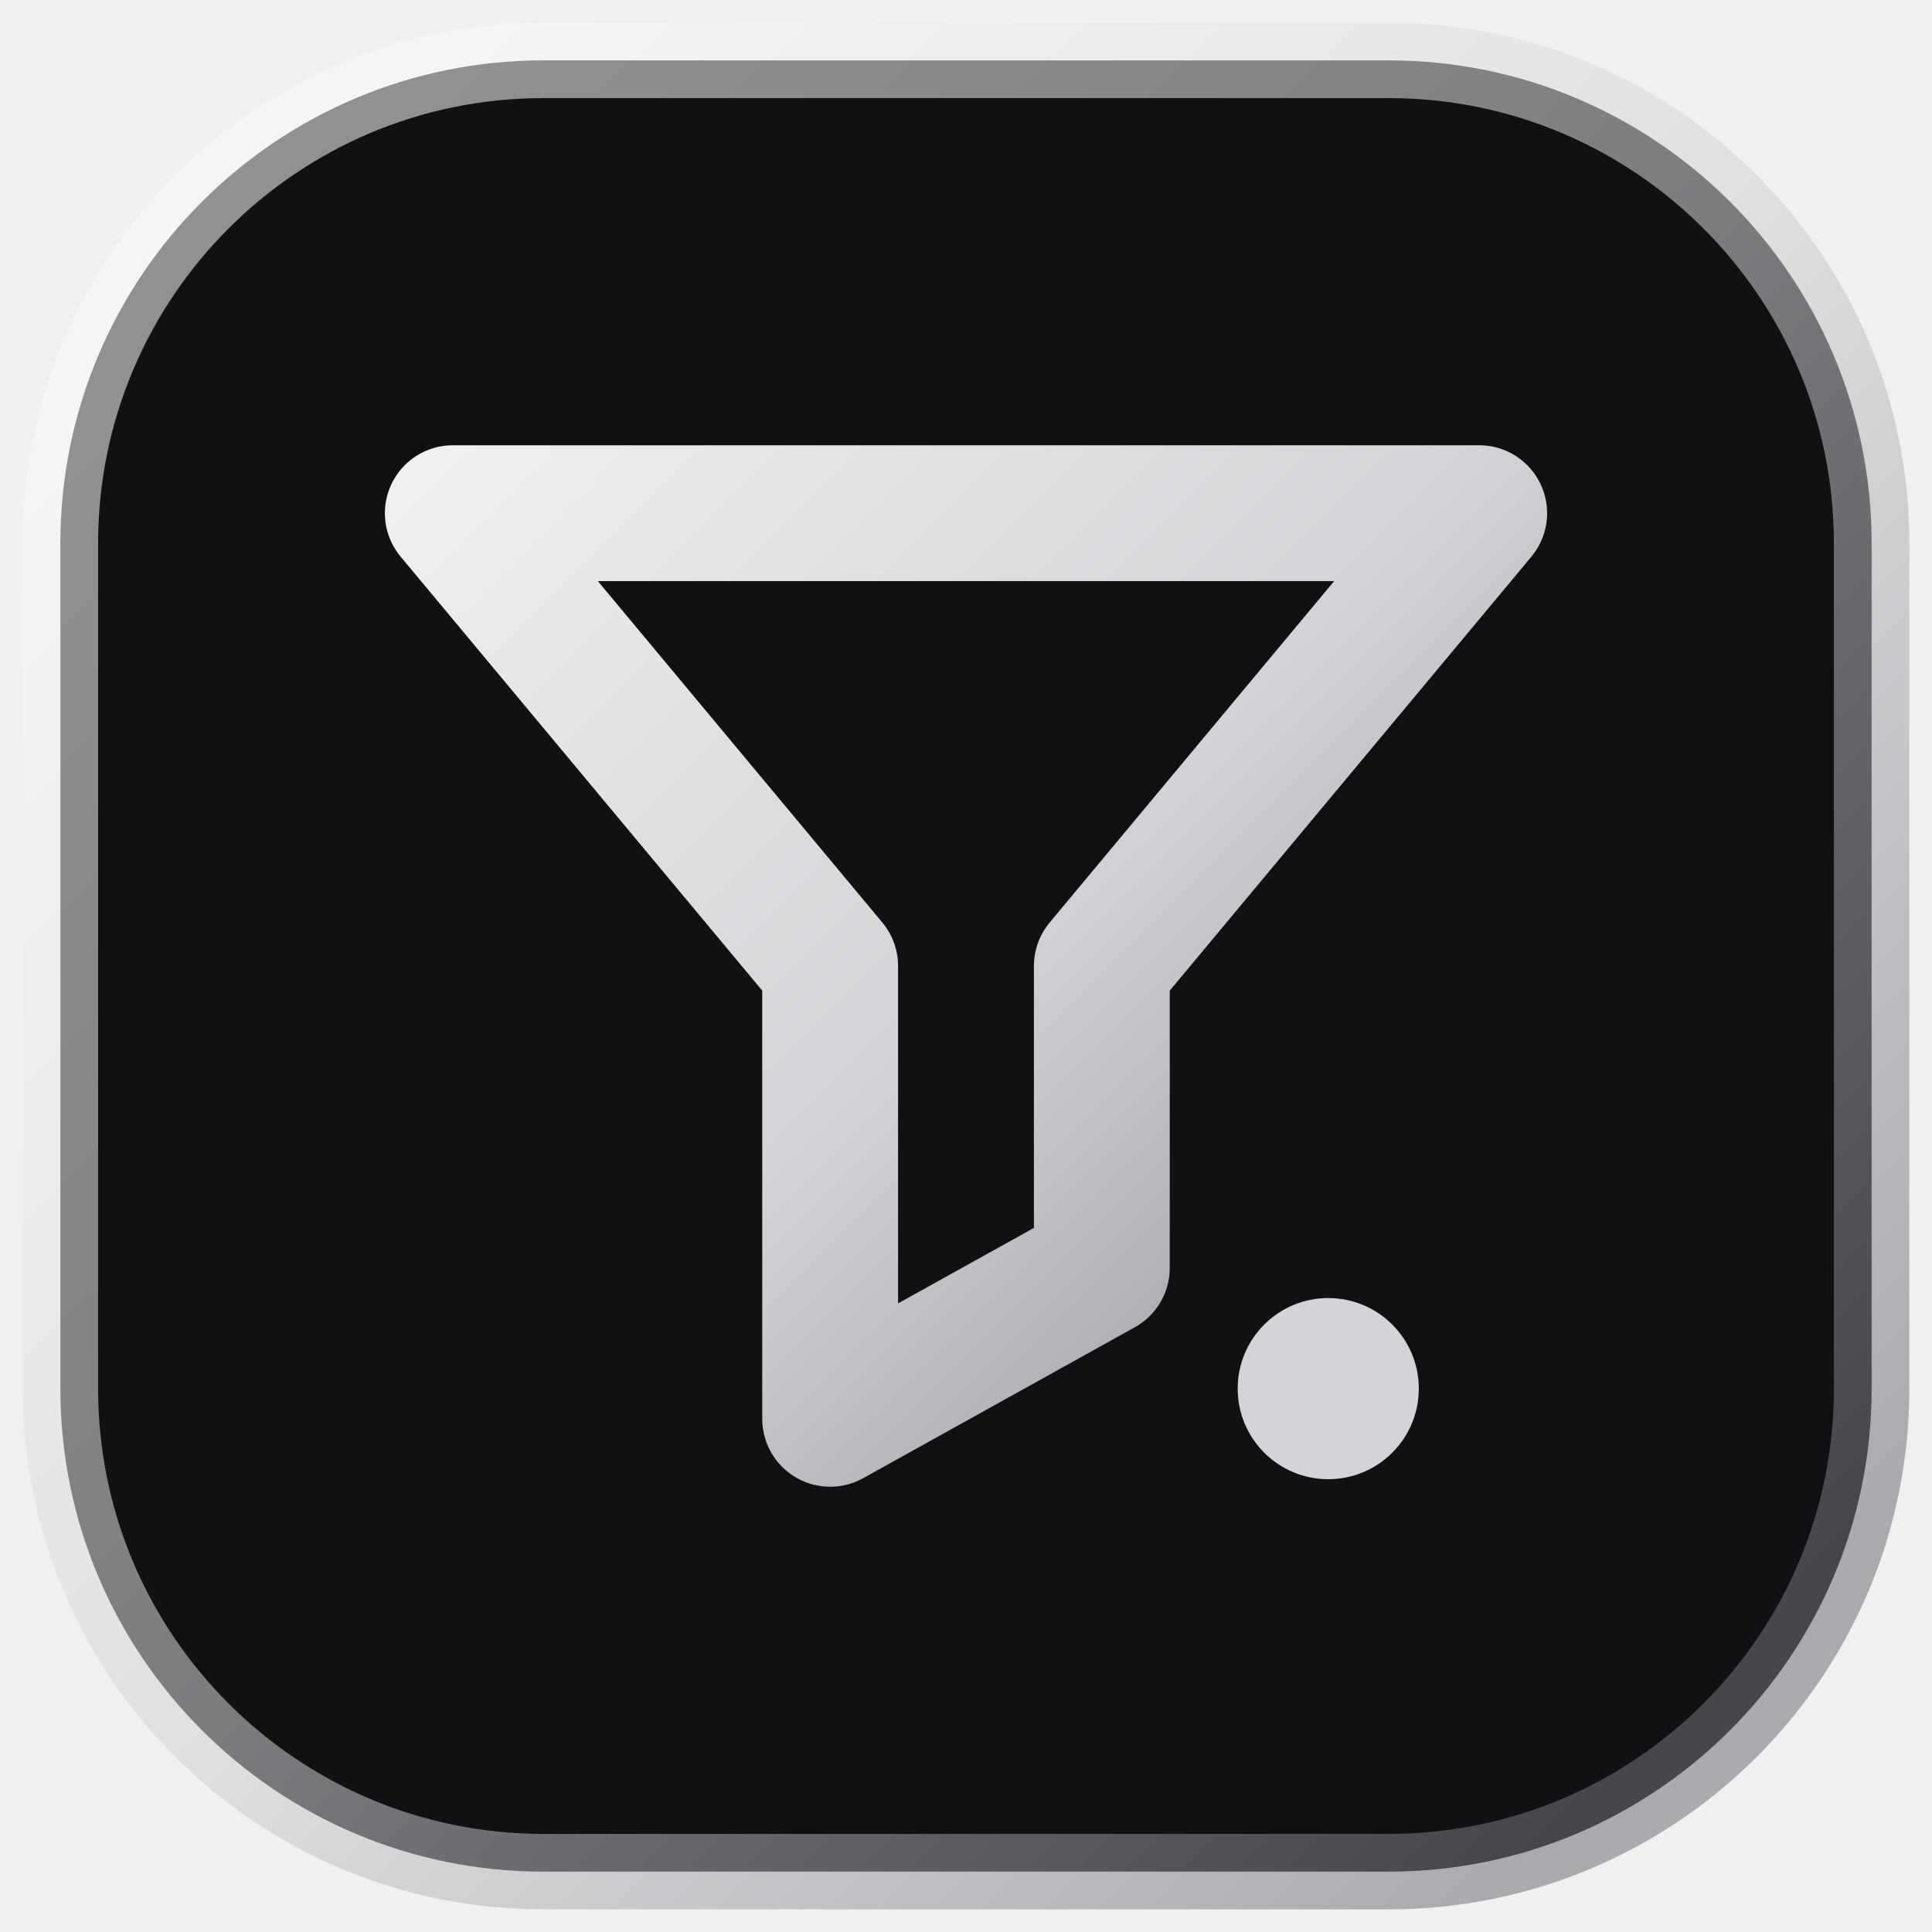
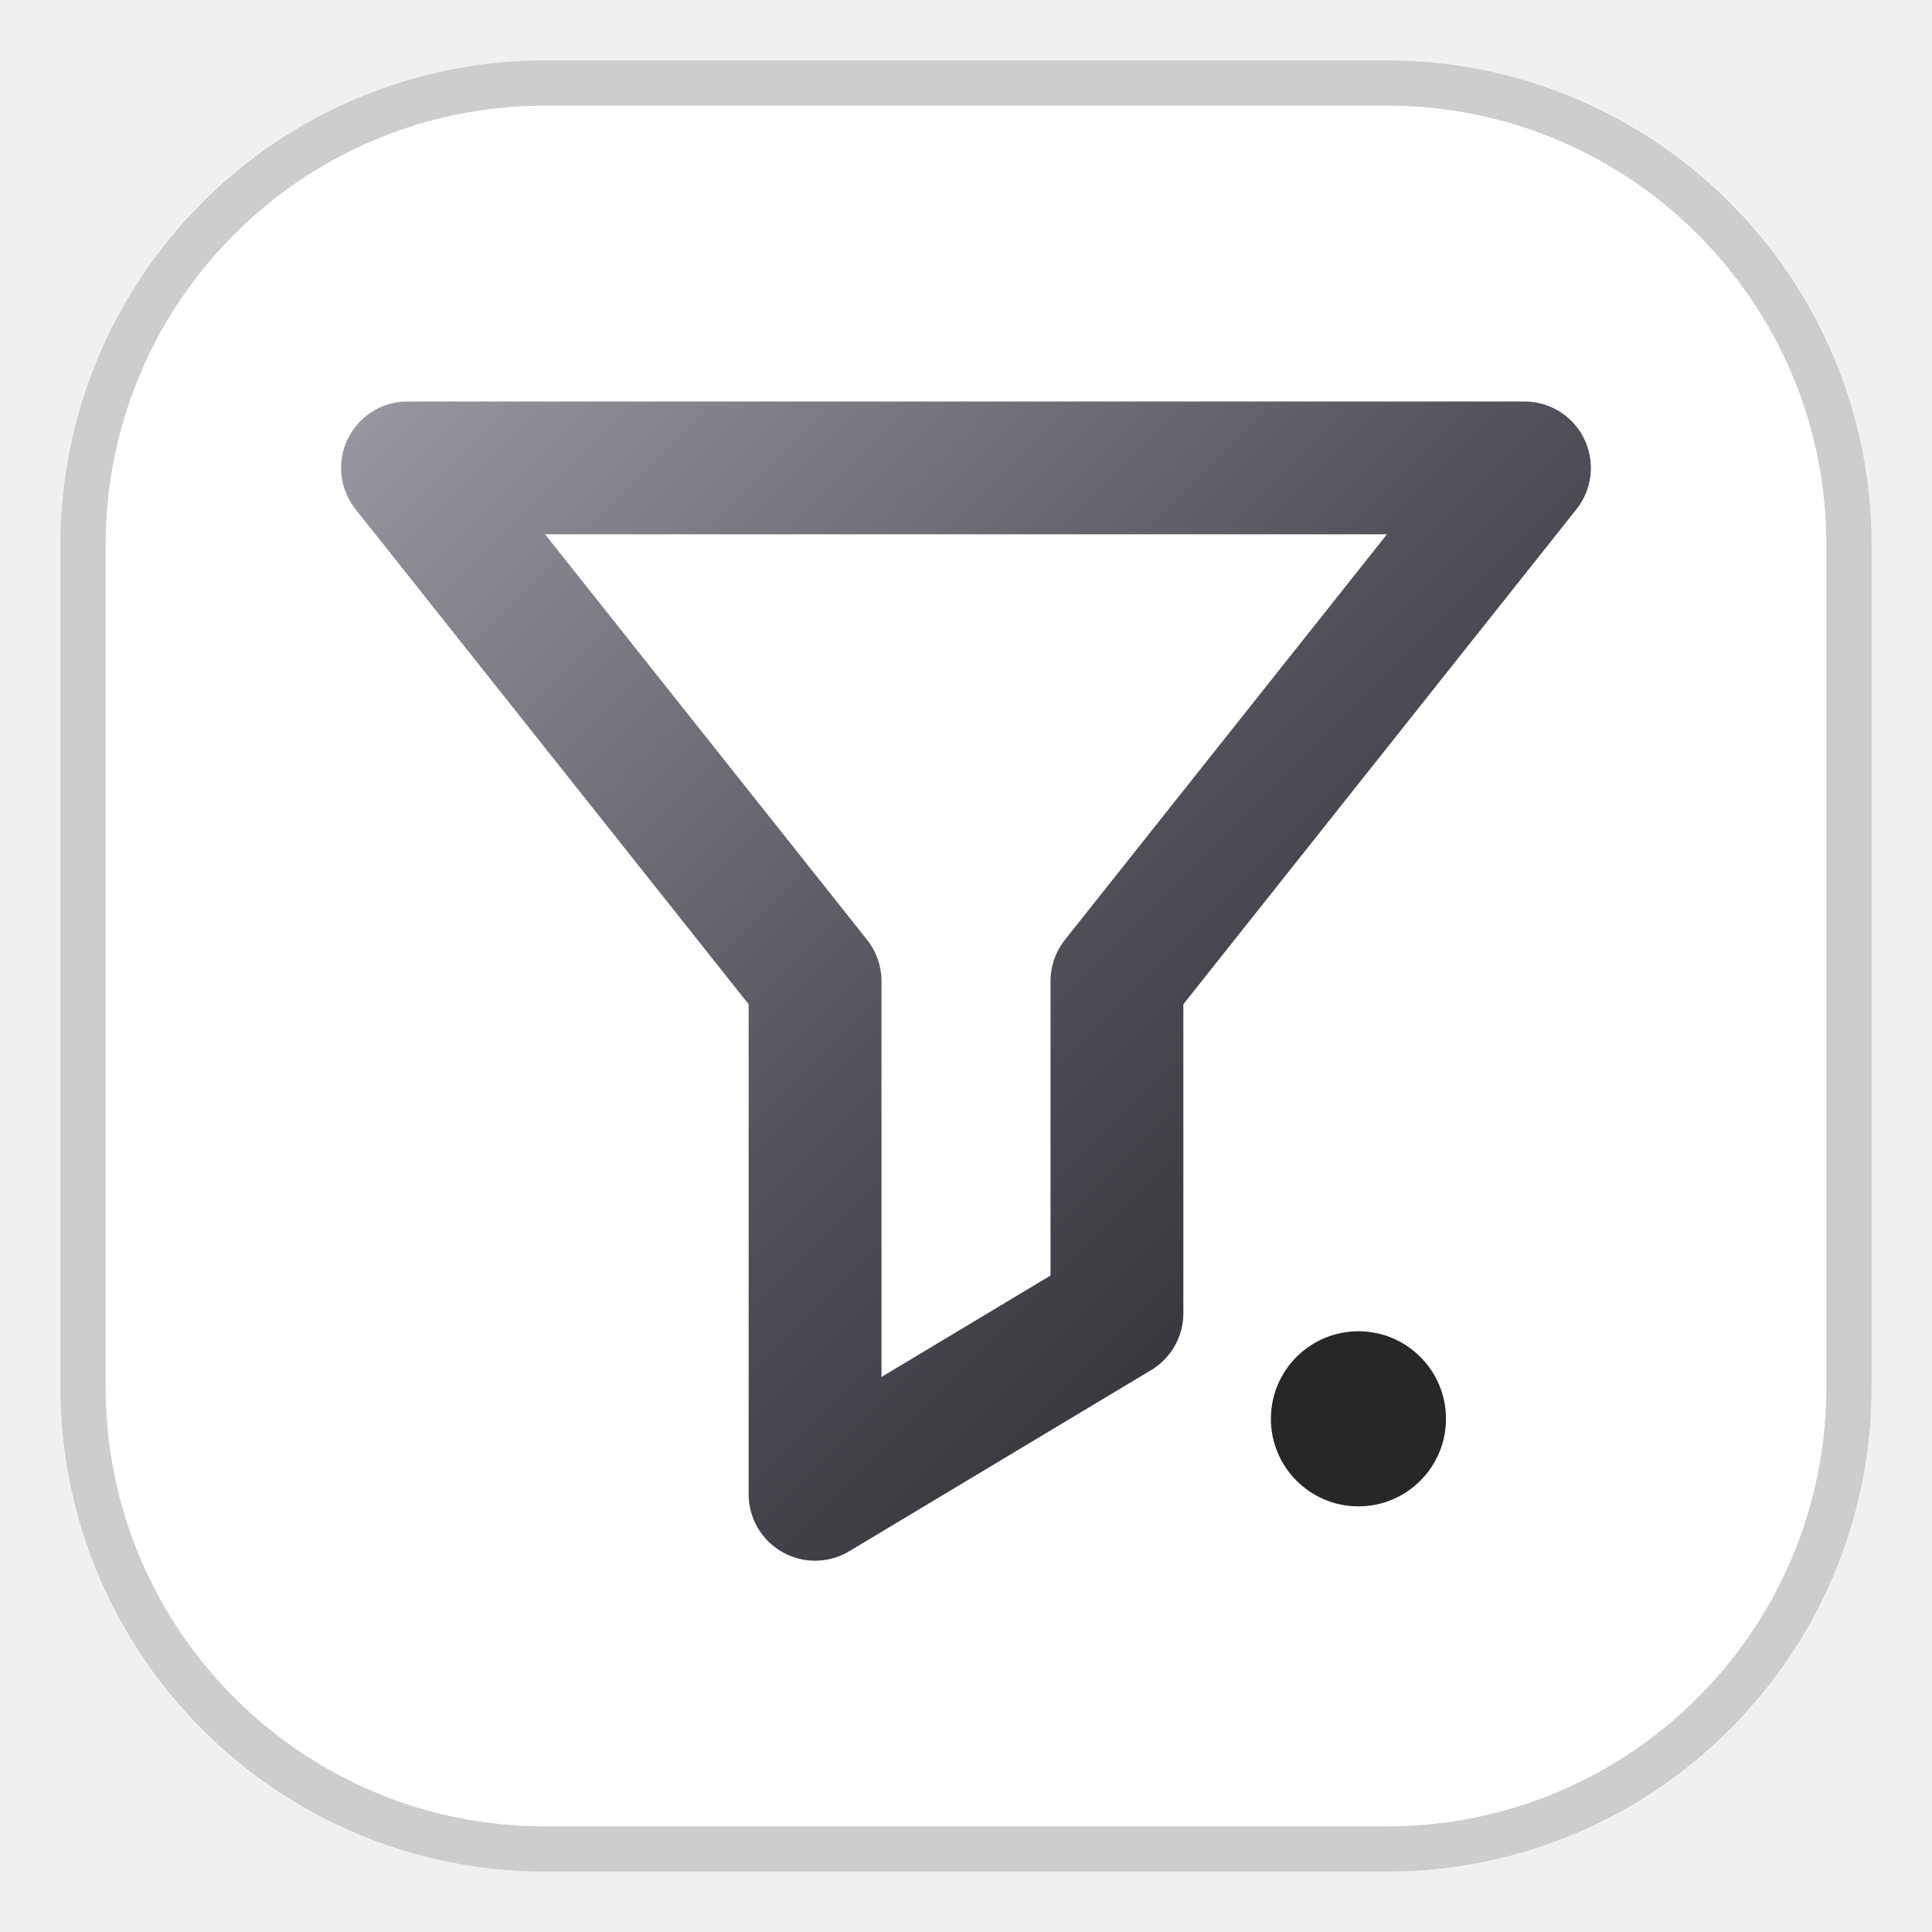
- <svg xmlns="http://www.w3.org/2000/svg" viewBox="0 0 64 64" width="64" height="64" role="img" aria-label="nexsift">
+ <svg xmlns="http://www.w3.org/2000/svg" viewBox="0 0 64 64" width="64" height="64">
  <defs>
-     <linearGradient id="nexsift-g" gradientUnits="userSpaceOnUse" x1="8" y1="8" x2="56" y2="56">
-       <stop offset="0" stop-color="#fafafa" />
-       <stop offset=".5" stop-color="#d4d4d8" />
-       <stop offset="1" stop-color="#71717a" />
+     <linearGradient id="g" gradientUnits="userSpaceOnUse" x1="10" y1="10" x2="54" y2="54">
+       <stop offset="0" stop-color="#a1a1aa" />
+       <stop offset=".5" stop-color="#52525b" />
+       <stop offset="1" stop-color="#18181b" />
    </linearGradient>
  </defs>
-   <rect x="2" y="2" width="60" height="60" rx="16" fill="#111114" />
-   <rect x="2" y="2" width="60" height="60" rx="16" fill="none" stroke="url(#nexsift-g)" stroke-width="2.5" stroke-opacity=".55" />
-   <path d="M15 17h34L36.5 32v10L27.5 47V32Z" fill="none" stroke="url(#nexsift-g)" stroke-width="4.5" stroke-linejoin="round" />
-   <circle cx="44" cy="46" r="3" fill="#d4d4d8" />
+   <rect x="2" y="2" width="60" height="60" rx="16" fill="#fff" />
+   <rect x="2.75" y="2.75" width="58.5" height="58.5" rx="15.3" fill="none" stroke="#71717a" stroke-opacity="0.35" stroke-width="1.5" />
+   <path d="M13.5 15.5h37L37 32.5v11L27 49.5V32.5Z" fill="none" stroke="url(#g)" stroke-width="4.4" stroke-linejoin="round" />
+   <circle cx="45" cy="47" r="3.8" fill="#27272a" stroke="#fff" stroke-width="1.8" />
</svg>
